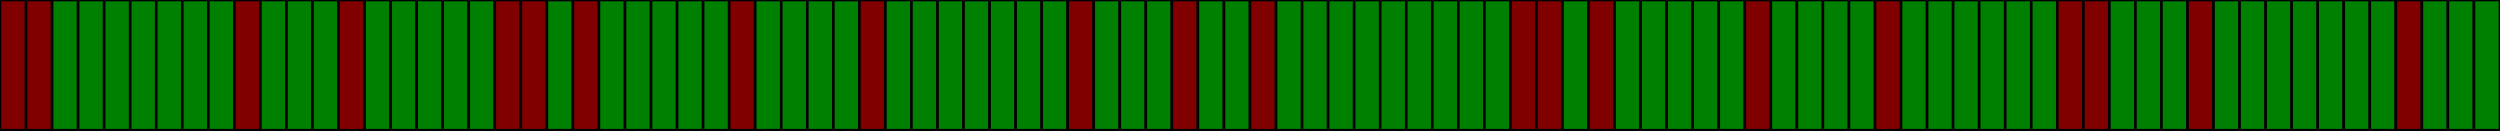
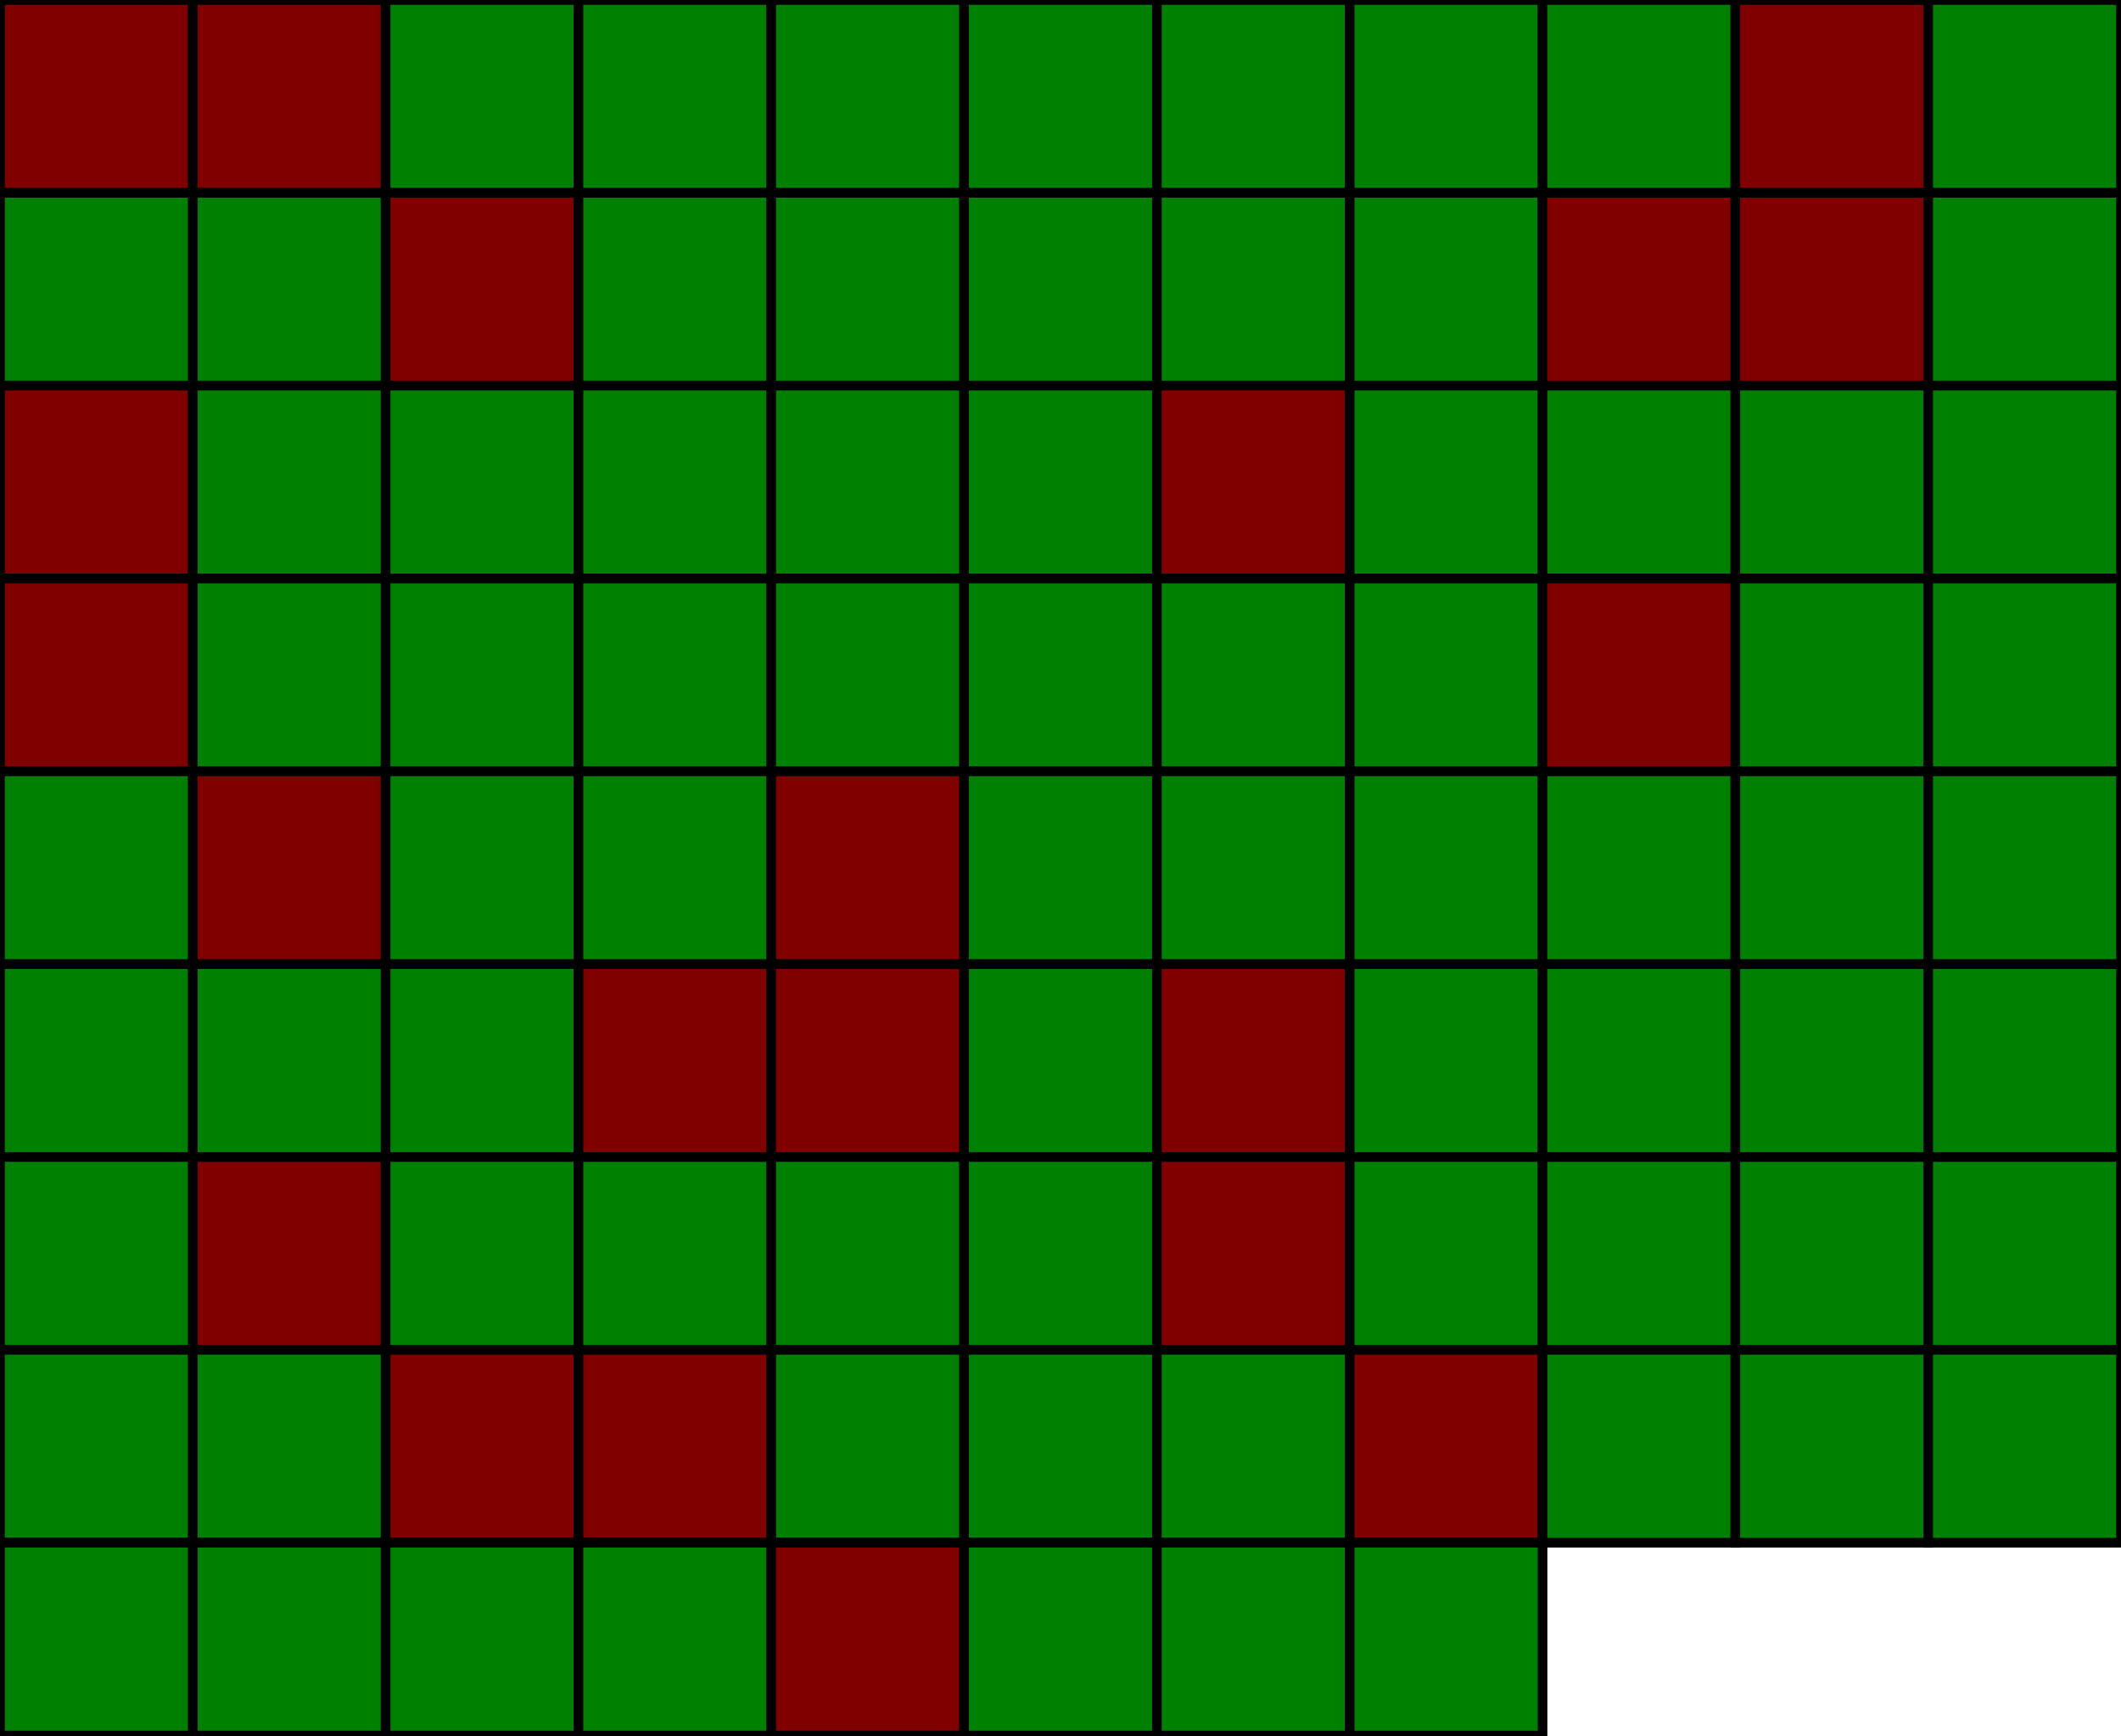
- <svg xmlns="http://www.w3.org/2000/svg" height="50" width="960">
-   <rect y="0" x="0" width="10" height="50" style="fill:#800000;fill-opacity:1;stroke:#000000;stroke-width:1;stroke-opacity:1" />
-   <rect y="0" x="10" width="10" height="50" style="fill:#800000;fill-opacity:1;stroke:#000000;stroke-width:1;stroke-opacity:1" />
-   <rect y="0" x="20" width="10" height="50" style="fill:#008000;fill-opacity:1;stroke:#000000;stroke-width:1;stroke-opacity:1" />
-   <rect y="0" x="30" width="10" height="50" style="fill:#008000;fill-opacity:1;stroke:#000000;stroke-width:1;stroke-opacity:1" />
-   <rect y="0" x="40" width="10" height="50" style="fill:#008000;fill-opacity:1;stroke:#000000;stroke-width:1;stroke-opacity:1" />
-   <rect y="0" x="50" width="10" height="50" style="fill:#008000;fill-opacity:1;stroke:#000000;stroke-width:1;stroke-opacity:1" />
-   <rect y="0" x="60" width="10" height="50" style="fill:#008000;fill-opacity:1;stroke:#000000;stroke-width:1;stroke-opacity:1" />
-   <rect y="0" x="70" width="10" height="50" style="fill:#008000;fill-opacity:1;stroke:#000000;stroke-width:1;stroke-opacity:1" />
-   <rect y="0" x="80" width="10" height="50" style="fill:#008000;fill-opacity:1;stroke:#000000;stroke-width:1;stroke-opacity:1" />
-   <rect y="0" x="90" width="10" height="50" style="fill:#800000;fill-opacity:1;stroke:#000000;stroke-width:1;stroke-opacity:1" />
-   <rect y="0" x="100" width="10" height="50" style="fill:#008000;fill-opacity:1;stroke:#000000;stroke-width:1;stroke-opacity:1" />
-   <rect y="0" x="110" width="10" height="50" style="fill:#008000;fill-opacity:1;stroke:#000000;stroke-width:1;stroke-opacity:1" />
-   <rect y="0" x="120" width="10" height="50" style="fill:#008000;fill-opacity:1;stroke:#000000;stroke-width:1;stroke-opacity:1" />
-   <rect y="0" x="130" width="10" height="50" style="fill:#800000;fill-opacity:1;stroke:#000000;stroke-width:1;stroke-opacity:1" />
-   <rect y="0" x="140" width="10" height="50" style="fill:#008000;fill-opacity:1;stroke:#000000;stroke-width:1;stroke-opacity:1" />
-   <rect y="0" x="150" width="10" height="50" style="fill:#008000;fill-opacity:1;stroke:#000000;stroke-width:1;stroke-opacity:1" />
-   <rect y="0" x="160" width="10" height="50" style="fill:#008000;fill-opacity:1;stroke:#000000;stroke-width:1;stroke-opacity:1" />
-   <rect y="0" x="170" width="10" height="50" style="fill:#008000;fill-opacity:1;stroke:#000000;stroke-width:1;stroke-opacity:1" />
-   <rect y="0" x="180" width="10" height="50" style="fill:#008000;fill-opacity:1;stroke:#000000;stroke-width:1;stroke-opacity:1" />
-   <rect y="0" x="190" width="10" height="50" style="fill:#800000;fill-opacity:1;stroke:#000000;stroke-width:1;stroke-opacity:1" />
-   <rect y="0" x="200" width="10" height="50" style="fill:#800000;fill-opacity:1;stroke:#000000;stroke-width:1;stroke-opacity:1" />
-   <rect y="0" x="210" width="10" height="50" style="fill:#008000;fill-opacity:1;stroke:#000000;stroke-width:1;stroke-opacity:1" />
-   <rect y="0" x="220" width="10" height="50" style="fill:#800000;fill-opacity:1;stroke:#000000;stroke-width:1;stroke-opacity:1" />
-   <rect y="0" x="230" width="10" height="50" style="fill:#008000;fill-opacity:1;stroke:#000000;stroke-width:1;stroke-opacity:1" />
-   <rect y="0" x="240" width="10" height="50" style="fill:#008000;fill-opacity:1;stroke:#000000;stroke-width:1;stroke-opacity:1" />
-   <rect y="0" x="250" width="10" height="50" style="fill:#008000;fill-opacity:1;stroke:#000000;stroke-width:1;stroke-opacity:1" />
-   <rect y="0" x="260" width="10" height="50" style="fill:#008000;fill-opacity:1;stroke:#000000;stroke-width:1;stroke-opacity:1" />
-   <rect y="0" x="270" width="10" height="50" style="fill:#008000;fill-opacity:1;stroke:#000000;stroke-width:1;stroke-opacity:1" />
-   <rect y="0" x="280" width="10" height="50" style="fill:#800000;fill-opacity:1;stroke:#000000;stroke-width:1;stroke-opacity:1" />
-   <rect y="0" x="290" width="10" height="50" style="fill:#008000;fill-opacity:1;stroke:#000000;stroke-width:1;stroke-opacity:1" />
-   <rect y="0" x="300" width="10" height="50" style="fill:#008000;fill-opacity:1;stroke:#000000;stroke-width:1;stroke-opacity:1" />
-   <rect y="0" x="310" width="10" height="50" style="fill:#008000;fill-opacity:1;stroke:#000000;stroke-width:1;stroke-opacity:1" />
-   <rect y="0" x="320" width="10" height="50" style="fill:#008000;fill-opacity:1;stroke:#000000;stroke-width:1;stroke-opacity:1" />
-   <rect y="0" x="330" width="10" height="50" style="fill:#800000;fill-opacity:1;stroke:#000000;stroke-width:1;stroke-opacity:1" />
-   <rect y="0" x="340" width="10" height="50" style="fill:#008000;fill-opacity:1;stroke:#000000;stroke-width:1;stroke-opacity:1" />
-   <rect y="0" x="350" width="10" height="50" style="fill:#008000;fill-opacity:1;stroke:#000000;stroke-width:1;stroke-opacity:1" />
-   <rect y="0" x="360" width="10" height="50" style="fill:#008000;fill-opacity:1;stroke:#000000;stroke-width:1;stroke-opacity:1" />
-   <rect y="0" x="370" width="10" height="50" style="fill:#008000;fill-opacity:1;stroke:#000000;stroke-width:1;stroke-opacity:1" />
-   <rect y="0" x="380" width="10" height="50" style="fill:#008000;fill-opacity:1;stroke:#000000;stroke-width:1;stroke-opacity:1" />
-   <rect y="0" x="390" width="10" height="50" style="fill:#008000;fill-opacity:1;stroke:#000000;stroke-width:1;stroke-opacity:1" />
-   <rect y="0" x="400" width="10" height="50" style="fill:#008000;fill-opacity:1;stroke:#000000;stroke-width:1;stroke-opacity:1" />
-   <rect y="0" x="410" width="10" height="50" style="fill:#800000;fill-opacity:1;stroke:#000000;stroke-width:1;stroke-opacity:1" />
-   <rect y="0" x="420" width="10" height="50" style="fill:#008000;fill-opacity:1;stroke:#000000;stroke-width:1;stroke-opacity:1" />
-   <rect y="0" x="430" width="10" height="50" style="fill:#008000;fill-opacity:1;stroke:#000000;stroke-width:1;stroke-opacity:1" />
-   <rect y="0" x="440" width="10" height="50" style="fill:#008000;fill-opacity:1;stroke:#000000;stroke-width:1;stroke-opacity:1" />
-   <rect y="0" x="450" width="10" height="50" style="fill:#800000;fill-opacity:1;stroke:#000000;stroke-width:1;stroke-opacity:1" />
-   <rect y="0" x="460" width="10" height="50" style="fill:#008000;fill-opacity:1;stroke:#000000;stroke-width:1;stroke-opacity:1" />
-   <rect y="0" x="470" width="10" height="50" style="fill:#008000;fill-opacity:1;stroke:#000000;stroke-width:1;stroke-opacity:1" />
-   <rect y="0" x="480" width="10" height="50" style="fill:#800000;fill-opacity:1;stroke:#000000;stroke-width:1;stroke-opacity:1" />
-   <rect y="0" x="490" width="10" height="50" style="fill:#008000;fill-opacity:1;stroke:#000000;stroke-width:1;stroke-opacity:1" />
-   <rect y="0" x="500" width="10" height="50" style="fill:#008000;fill-opacity:1;stroke:#000000;stroke-width:1;stroke-opacity:1" />
-   <rect y="0" x="510" width="10" height="50" style="fill:#008000;fill-opacity:1;stroke:#000000;stroke-width:1;stroke-opacity:1" />
-   <rect y="0" x="520" width="10" height="50" style="fill:#008000;fill-opacity:1;stroke:#000000;stroke-width:1;stroke-opacity:1" />
-   <rect y="0" x="530" width="10" height="50" style="fill:#008000;fill-opacity:1;stroke:#000000;stroke-width:1;stroke-opacity:1" />
-   <rect y="0" x="540" width="10" height="50" style="fill:#008000;fill-opacity:1;stroke:#000000;stroke-width:1;stroke-opacity:1" />
-   <rect y="0" x="550" width="10" height="50" style="fill:#008000;fill-opacity:1;stroke:#000000;stroke-width:1;stroke-opacity:1" />
-   <rect y="0" x="560" width="10" height="50" style="fill:#008000;fill-opacity:1;stroke:#000000;stroke-width:1;stroke-opacity:1" />
-   <rect y="0" x="570" width="10" height="50" style="fill:#008000;fill-opacity:1;stroke:#000000;stroke-width:1;stroke-opacity:1" />
-   <rect y="0" x="580" width="10" height="50" style="fill:#800000;fill-opacity:1;stroke:#000000;stroke-width:1;stroke-opacity:1" />
-   <rect y="0" x="590" width="10" height="50" style="fill:#800000;fill-opacity:1;stroke:#000000;stroke-width:1;stroke-opacity:1" />
-   <rect y="0" x="600" width="10" height="50" style="fill:#008000;fill-opacity:1;stroke:#000000;stroke-width:1;stroke-opacity:1" />
-   <rect y="0" x="610" width="10" height="50" style="fill:#800000;fill-opacity:1;stroke:#000000;stroke-width:1;stroke-opacity:1" />
-   <rect y="0" x="620" width="10" height="50" style="fill:#008000;fill-opacity:1;stroke:#000000;stroke-width:1;stroke-opacity:1" />
-   <rect y="0" x="630" width="10" height="50" style="fill:#008000;fill-opacity:1;stroke:#000000;stroke-width:1;stroke-opacity:1" />
-   <rect y="0" x="640" width="10" height="50" style="fill:#008000;fill-opacity:1;stroke:#000000;stroke-width:1;stroke-opacity:1" />
-   <rect y="0" x="650" width="10" height="50" style="fill:#008000;fill-opacity:1;stroke:#000000;stroke-width:1;stroke-opacity:1" />
-   <rect y="0" x="660" width="10" height="50" style="fill:#008000;fill-opacity:1;stroke:#000000;stroke-width:1;stroke-opacity:1" />
-   <rect y="0" x="670" width="10" height="50" style="fill:#800000;fill-opacity:1;stroke:#000000;stroke-width:1;stroke-opacity:1" />
-   <rect y="0" x="680" width="10" height="50" style="fill:#008000;fill-opacity:1;stroke:#000000;stroke-width:1;stroke-opacity:1" />
-   <rect y="0" x="690" width="10" height="50" style="fill:#008000;fill-opacity:1;stroke:#000000;stroke-width:1;stroke-opacity:1" />
-   <rect y="0" x="700" width="10" height="50" style="fill:#008000;fill-opacity:1;stroke:#000000;stroke-width:1;stroke-opacity:1" />
-   <rect y="0" x="710" width="10" height="50" style="fill:#008000;fill-opacity:1;stroke:#000000;stroke-width:1;stroke-opacity:1" />
-   <rect y="0" x="720" width="10" height="50" style="fill:#800000;fill-opacity:1;stroke:#000000;stroke-width:1;stroke-opacity:1" />
-   <rect y="0" x="730" width="10" height="50" style="fill:#008000;fill-opacity:1;stroke:#000000;stroke-width:1;stroke-opacity:1" />
-   <rect y="0" x="740" width="10" height="50" style="fill:#008000;fill-opacity:1;stroke:#000000;stroke-width:1;stroke-opacity:1" />
-   <rect y="0" x="750" width="10" height="50" style="fill:#008000;fill-opacity:1;stroke:#000000;stroke-width:1;stroke-opacity:1" />
-   <rect y="0" x="760" width="10" height="50" style="fill:#008000;fill-opacity:1;stroke:#000000;stroke-width:1;stroke-opacity:1" />
-   <rect y="0" x="770" width="10" height="50" style="fill:#008000;fill-opacity:1;stroke:#000000;stroke-width:1;stroke-opacity:1" />
-   <rect y="0" x="780" width="10" height="50" style="fill:#008000;fill-opacity:1;stroke:#000000;stroke-width:1;stroke-opacity:1" />
-   <rect y="0" x="790" width="10" height="50" style="fill:#800000;fill-opacity:1;stroke:#000000;stroke-width:1;stroke-opacity:1" />
-   <rect y="0" x="800" width="10" height="50" style="fill:#800000;fill-opacity:1;stroke:#000000;stroke-width:1;stroke-opacity:1" />
-   <rect y="0" x="810" width="10" height="50" style="fill:#008000;fill-opacity:1;stroke:#000000;stroke-width:1;stroke-opacity:1" />
-   <rect y="0" x="820" width="10" height="50" style="fill:#008000;fill-opacity:1;stroke:#000000;stroke-width:1;stroke-opacity:1" />
-   <rect y="0" x="830" width="10" height="50" style="fill:#008000;fill-opacity:1;stroke:#000000;stroke-width:1;stroke-opacity:1" />
-   <rect y="0" x="840" width="10" height="50" style="fill:#800000;fill-opacity:1;stroke:#000000;stroke-width:1;stroke-opacity:1" />
-   <rect y="0" x="850" width="10" height="50" style="fill:#008000;fill-opacity:1;stroke:#000000;stroke-width:1;stroke-opacity:1" />
-   <rect y="0" x="860" width="10" height="50" style="fill:#008000;fill-opacity:1;stroke:#000000;stroke-width:1;stroke-opacity:1" />
-   <rect y="0" x="870" width="10" height="50" style="fill:#008000;fill-opacity:1;stroke:#000000;stroke-width:1;stroke-opacity:1" />
-   <rect y="0" x="880" width="10" height="50" style="fill:#008000;fill-opacity:1;stroke:#000000;stroke-width:1;stroke-opacity:1" />
-   <rect y="0" x="890" width="10" height="50" style="fill:#008000;fill-opacity:1;stroke:#000000;stroke-width:1;stroke-opacity:1" />
-   <rect y="0" x="900" width="10" height="50" style="fill:#008000;fill-opacity:1;stroke:#000000;stroke-width:1;stroke-opacity:1" />
-   <rect y="0" x="910" width="10" height="50" style="fill:#008000;fill-opacity:1;stroke:#000000;stroke-width:1;stroke-opacity:1" />
-   <rect y="0" x="920" width="10" height="50" style="fill:#800000;fill-opacity:1;stroke:#000000;stroke-width:1;stroke-opacity:1" />
-   <rect y="0" x="930" width="10" height="50" style="fill:#008000;fill-opacity:1;stroke:#000000;stroke-width:1;stroke-opacity:1" />
-   <rect y="0" x="940" width="10" height="50" style="fill:#008000;fill-opacity:1;stroke:#000000;stroke-width:1;stroke-opacity:1" />
-   <rect y="0" x="950" width="10" height="50" style="fill:#008000;fill-opacity:1;stroke:#000000;stroke-width:1;stroke-opacity:1" />
+ <svg xmlns="http://www.w3.org/2000/svg" height="180" width="220">
+   <rect y="0" x="0" width="20" height="20" style="fill:#800000;fill-opacity:1;stroke:#000000;stroke-width:1;stroke-opacity:1" />
+   <rect y="0" x="20" width="20" height="20" style="fill:#800000;fill-opacity:1;stroke:#000000;stroke-width:1;stroke-opacity:1" />
+   <rect y="0" x="40" width="20" height="20" style="fill:#008000;fill-opacity:1;stroke:#000000;stroke-width:1;stroke-opacity:1" />
+   <rect y="0" x="60" width="20" height="20" style="fill:#008000;fill-opacity:1;stroke:#000000;stroke-width:1;stroke-opacity:1" />
+   <rect y="0" x="80" width="20" height="20" style="fill:#008000;fill-opacity:1;stroke:#000000;stroke-width:1;stroke-opacity:1" />
+   <rect y="0" x="100" width="20" height="20" style="fill:#008000;fill-opacity:1;stroke:#000000;stroke-width:1;stroke-opacity:1" />
+   <rect y="0" x="120" width="20" height="20" style="fill:#008000;fill-opacity:1;stroke:#000000;stroke-width:1;stroke-opacity:1" />
+   <rect y="0" x="140" width="20" height="20" style="fill:#008000;fill-opacity:1;stroke:#000000;stroke-width:1;stroke-opacity:1" />
+   <rect y="0" x="160" width="20" height="20" style="fill:#008000;fill-opacity:1;stroke:#000000;stroke-width:1;stroke-opacity:1" />
+   <rect y="0" x="180" width="20" height="20" style="fill:#800000;fill-opacity:1;stroke:#000000;stroke-width:1;stroke-opacity:1" />
+   <rect y="0" x="200" width="20" height="20" style="fill:#008000;fill-opacity:1;stroke:#000000;stroke-width:1;stroke-opacity:1" />
+   <rect y="20" x="0" width="20" height="20" style="fill:#008000;fill-opacity:1;stroke:#000000;stroke-width:1;stroke-opacity:1" />
+   <rect y="20" x="20" width="20" height="20" style="fill:#008000;fill-opacity:1;stroke:#000000;stroke-width:1;stroke-opacity:1" />
+   <rect y="20" x="40" width="20" height="20" style="fill:#800000;fill-opacity:1;stroke:#000000;stroke-width:1;stroke-opacity:1" />
+   <rect y="20" x="60" width="20" height="20" style="fill:#008000;fill-opacity:1;stroke:#000000;stroke-width:1;stroke-opacity:1" />
+   <rect y="20" x="80" width="20" height="20" style="fill:#008000;fill-opacity:1;stroke:#000000;stroke-width:1;stroke-opacity:1" />
+   <rect y="20" x="100" width="20" height="20" style="fill:#008000;fill-opacity:1;stroke:#000000;stroke-width:1;stroke-opacity:1" />
+   <rect y="20" x="120" width="20" height="20" style="fill:#008000;fill-opacity:1;stroke:#000000;stroke-width:1;stroke-opacity:1" />
+   <rect y="20" x="140" width="20" height="20" style="fill:#008000;fill-opacity:1;stroke:#000000;stroke-width:1;stroke-opacity:1" />
+   <rect y="20" x="160" width="20" height="20" style="fill:#800000;fill-opacity:1;stroke:#000000;stroke-width:1;stroke-opacity:1" />
+   <rect y="20" x="180" width="20" height="20" style="fill:#800000;fill-opacity:1;stroke:#000000;stroke-width:1;stroke-opacity:1" />
+   <rect y="20" x="200" width="20" height="20" style="fill:#008000;fill-opacity:1;stroke:#000000;stroke-width:1;stroke-opacity:1" />
+   <rect y="40" x="0" width="20" height="20" style="fill:#800000;fill-opacity:1;stroke:#000000;stroke-width:1;stroke-opacity:1" />
+   <rect y="40" x="20" width="20" height="20" style="fill:#008000;fill-opacity:1;stroke:#000000;stroke-width:1;stroke-opacity:1" />
+   <rect y="40" x="40" width="20" height="20" style="fill:#008000;fill-opacity:1;stroke:#000000;stroke-width:1;stroke-opacity:1" />
+   <rect y="40" x="60" width="20" height="20" style="fill:#008000;fill-opacity:1;stroke:#000000;stroke-width:1;stroke-opacity:1" />
+   <rect y="40" x="80" width="20" height="20" style="fill:#008000;fill-opacity:1;stroke:#000000;stroke-width:1;stroke-opacity:1" />
+   <rect y="40" x="100" width="20" height="20" style="fill:#008000;fill-opacity:1;stroke:#000000;stroke-width:1;stroke-opacity:1" />
+   <rect y="40" x="120" width="20" height="20" style="fill:#800000;fill-opacity:1;stroke:#000000;stroke-width:1;stroke-opacity:1" />
+   <rect y="40" x="140" width="20" height="20" style="fill:#008000;fill-opacity:1;stroke:#000000;stroke-width:1;stroke-opacity:1" />
+   <rect y="40" x="160" width="20" height="20" style="fill:#008000;fill-opacity:1;stroke:#000000;stroke-width:1;stroke-opacity:1" />
+   <rect y="40" x="180" width="20" height="20" style="fill:#008000;fill-opacity:1;stroke:#000000;stroke-width:1;stroke-opacity:1" />
+   <rect y="40" x="200" width="20" height="20" style="fill:#008000;fill-opacity:1;stroke:#000000;stroke-width:1;stroke-opacity:1" />
+   <rect y="60" x="0" width="20" height="20" style="fill:#800000;fill-opacity:1;stroke:#000000;stroke-width:1;stroke-opacity:1" />
+   <rect y="60" x="20" width="20" height="20" style="fill:#008000;fill-opacity:1;stroke:#000000;stroke-width:1;stroke-opacity:1" />
+   <rect y="60" x="40" width="20" height="20" style="fill:#008000;fill-opacity:1;stroke:#000000;stroke-width:1;stroke-opacity:1" />
+   <rect y="60" x="60" width="20" height="20" style="fill:#008000;fill-opacity:1;stroke:#000000;stroke-width:1;stroke-opacity:1" />
+   <rect y="60" x="80" width="20" height="20" style="fill:#008000;fill-opacity:1;stroke:#000000;stroke-width:1;stroke-opacity:1" />
+   <rect y="60" x="100" width="20" height="20" style="fill:#008000;fill-opacity:1;stroke:#000000;stroke-width:1;stroke-opacity:1" />
+   <rect y="60" x="120" width="20" height="20" style="fill:#008000;fill-opacity:1;stroke:#000000;stroke-width:1;stroke-opacity:1" />
+   <rect y="60" x="140" width="20" height="20" style="fill:#008000;fill-opacity:1;stroke:#000000;stroke-width:1;stroke-opacity:1" />
+   <rect y="60" x="160" width="20" height="20" style="fill:#800000;fill-opacity:1;stroke:#000000;stroke-width:1;stroke-opacity:1" />
+   <rect y="60" x="180" width="20" height="20" style="fill:#008000;fill-opacity:1;stroke:#000000;stroke-width:1;stroke-opacity:1" />
+   <rect y="60" x="200" width="20" height="20" style="fill:#008000;fill-opacity:1;stroke:#000000;stroke-width:1;stroke-opacity:1" />
+   <rect y="80" x="0" width="20" height="20" style="fill:#008000;fill-opacity:1;stroke:#000000;stroke-width:1;stroke-opacity:1" />
+   <rect y="80" x="20" width="20" height="20" style="fill:#800000;fill-opacity:1;stroke:#000000;stroke-width:1;stroke-opacity:1" />
+   <rect y="80" x="40" width="20" height="20" style="fill:#008000;fill-opacity:1;stroke:#000000;stroke-width:1;stroke-opacity:1" />
+   <rect y="80" x="60" width="20" height="20" style="fill:#008000;fill-opacity:1;stroke:#000000;stroke-width:1;stroke-opacity:1" />
+   <rect y="80" x="80" width="20" height="20" style="fill:#800000;fill-opacity:1;stroke:#000000;stroke-width:1;stroke-opacity:1" />
+   <rect y="80" x="100" width="20" height="20" style="fill:#008000;fill-opacity:1;stroke:#000000;stroke-width:1;stroke-opacity:1" />
+   <rect y="80" x="120" width="20" height="20" style="fill:#008000;fill-opacity:1;stroke:#000000;stroke-width:1;stroke-opacity:1" />
+   <rect y="80" x="140" width="20" height="20" style="fill:#008000;fill-opacity:1;stroke:#000000;stroke-width:1;stroke-opacity:1" />
+   <rect y="80" x="160" width="20" height="20" style="fill:#008000;fill-opacity:1;stroke:#000000;stroke-width:1;stroke-opacity:1" />
+   <rect y="80" x="180" width="20" height="20" style="fill:#008000;fill-opacity:1;stroke:#000000;stroke-width:1;stroke-opacity:1" />
+   <rect y="80" x="200" width="20" height="20" style="fill:#008000;fill-opacity:1;stroke:#000000;stroke-width:1;stroke-opacity:1" />
+   <rect y="100" x="0" width="20" height="20" style="fill:#008000;fill-opacity:1;stroke:#000000;stroke-width:1;stroke-opacity:1" />
+   <rect y="100" x="20" width="20" height="20" style="fill:#008000;fill-opacity:1;stroke:#000000;stroke-width:1;stroke-opacity:1" />
+   <rect y="100" x="40" width="20" height="20" style="fill:#008000;fill-opacity:1;stroke:#000000;stroke-width:1;stroke-opacity:1" />
+   <rect y="100" x="60" width="20" height="20" style="fill:#800000;fill-opacity:1;stroke:#000000;stroke-width:1;stroke-opacity:1" />
+   <rect y="100" x="80" width="20" height="20" style="fill:#800000;fill-opacity:1;stroke:#000000;stroke-width:1;stroke-opacity:1" />
+   <rect y="100" x="100" width="20" height="20" style="fill:#008000;fill-opacity:1;stroke:#000000;stroke-width:1;stroke-opacity:1" />
+   <rect y="100" x="120" width="20" height="20" style="fill:#800000;fill-opacity:1;stroke:#000000;stroke-width:1;stroke-opacity:1" />
+   <rect y="100" x="140" width="20" height="20" style="fill:#008000;fill-opacity:1;stroke:#000000;stroke-width:1;stroke-opacity:1" />
+   <rect y="100" x="160" width="20" height="20" style="fill:#008000;fill-opacity:1;stroke:#000000;stroke-width:1;stroke-opacity:1" />
+   <rect y="100" x="180" width="20" height="20" style="fill:#008000;fill-opacity:1;stroke:#000000;stroke-width:1;stroke-opacity:1" />
+   <rect y="100" x="200" width="20" height="20" style="fill:#008000;fill-opacity:1;stroke:#000000;stroke-width:1;stroke-opacity:1" />
+   <rect y="120" x="0" width="20" height="20" style="fill:#008000;fill-opacity:1;stroke:#000000;stroke-width:1;stroke-opacity:1" />
+   <rect y="120" x="20" width="20" height="20" style="fill:#800000;fill-opacity:1;stroke:#000000;stroke-width:1;stroke-opacity:1" />
+   <rect y="120" x="40" width="20" height="20" style="fill:#008000;fill-opacity:1;stroke:#000000;stroke-width:1;stroke-opacity:1" />
+   <rect y="120" x="60" width="20" height="20" style="fill:#008000;fill-opacity:1;stroke:#000000;stroke-width:1;stroke-opacity:1" />
+   <rect y="120" x="80" width="20" height="20" style="fill:#008000;fill-opacity:1;stroke:#000000;stroke-width:1;stroke-opacity:1" />
+   <rect y="120" x="100" width="20" height="20" style="fill:#008000;fill-opacity:1;stroke:#000000;stroke-width:1;stroke-opacity:1" />
+   <rect y="120" x="120" width="20" height="20" style="fill:#800000;fill-opacity:1;stroke:#000000;stroke-width:1;stroke-opacity:1" />
+   <rect y="120" x="140" width="20" height="20" style="fill:#008000;fill-opacity:1;stroke:#000000;stroke-width:1;stroke-opacity:1" />
+   <rect y="120" x="160" width="20" height="20" style="fill:#008000;fill-opacity:1;stroke:#000000;stroke-width:1;stroke-opacity:1" />
+   <rect y="120" x="180" width="20" height="20" style="fill:#008000;fill-opacity:1;stroke:#000000;stroke-width:1;stroke-opacity:1" />
+   <rect y="120" x="200" width="20" height="20" style="fill:#008000;fill-opacity:1;stroke:#000000;stroke-width:1;stroke-opacity:1" />
+   <rect y="140" x="0" width="20" height="20" style="fill:#008000;fill-opacity:1;stroke:#000000;stroke-width:1;stroke-opacity:1" />
+   <rect y="140" x="20" width="20" height="20" style="fill:#008000;fill-opacity:1;stroke:#000000;stroke-width:1;stroke-opacity:1" />
+   <rect y="140" x="40" width="20" height="20" style="fill:#800000;fill-opacity:1;stroke:#000000;stroke-width:1;stroke-opacity:1" />
+   <rect y="140" x="60" width="20" height="20" style="fill:#800000;fill-opacity:1;stroke:#000000;stroke-width:1;stroke-opacity:1" />
+   <rect y="140" x="80" width="20" height="20" style="fill:#008000;fill-opacity:1;stroke:#000000;stroke-width:1;stroke-opacity:1" />
+   <rect y="140" x="100" width="20" height="20" style="fill:#008000;fill-opacity:1;stroke:#000000;stroke-width:1;stroke-opacity:1" />
+   <rect y="140" x="120" width="20" height="20" style="fill:#008000;fill-opacity:1;stroke:#000000;stroke-width:1;stroke-opacity:1" />
+   <rect y="140" x="140" width="20" height="20" style="fill:#800000;fill-opacity:1;stroke:#000000;stroke-width:1;stroke-opacity:1" />
+   <rect y="140" x="160" width="20" height="20" style="fill:#008000;fill-opacity:1;stroke:#000000;stroke-width:1;stroke-opacity:1" />
+   <rect y="140" x="180" width="20" height="20" style="fill:#008000;fill-opacity:1;stroke:#000000;stroke-width:1;stroke-opacity:1" />
+   <rect y="140" x="200" width="20" height="20" style="fill:#008000;fill-opacity:1;stroke:#000000;stroke-width:1;stroke-opacity:1" />
+   <rect y="160" x="0" width="20" height="20" style="fill:#008000;fill-opacity:1;stroke:#000000;stroke-width:1;stroke-opacity:1" />
+   <rect y="160" x="20" width="20" height="20" style="fill:#008000;fill-opacity:1;stroke:#000000;stroke-width:1;stroke-opacity:1" />
+   <rect y="160" x="40" width="20" height="20" style="fill:#008000;fill-opacity:1;stroke:#000000;stroke-width:1;stroke-opacity:1" />
+   <rect y="160" x="60" width="20" height="20" style="fill:#008000;fill-opacity:1;stroke:#000000;stroke-width:1;stroke-opacity:1" />
+   <rect y="160" x="80" width="20" height="20" style="fill:#800000;fill-opacity:1;stroke:#000000;stroke-width:1;stroke-opacity:1" />
+   <rect y="160" x="100" width="20" height="20" style="fill:#008000;fill-opacity:1;stroke:#000000;stroke-width:1;stroke-opacity:1" />
+   <rect y="160" x="120" width="20" height="20" style="fill:#008000;fill-opacity:1;stroke:#000000;stroke-width:1;stroke-opacity:1" />
+   <rect y="160" x="140" width="20" height="20" style="fill:#008000;fill-opacity:1;stroke:#000000;stroke-width:1;stroke-opacity:1" />
</svg>
